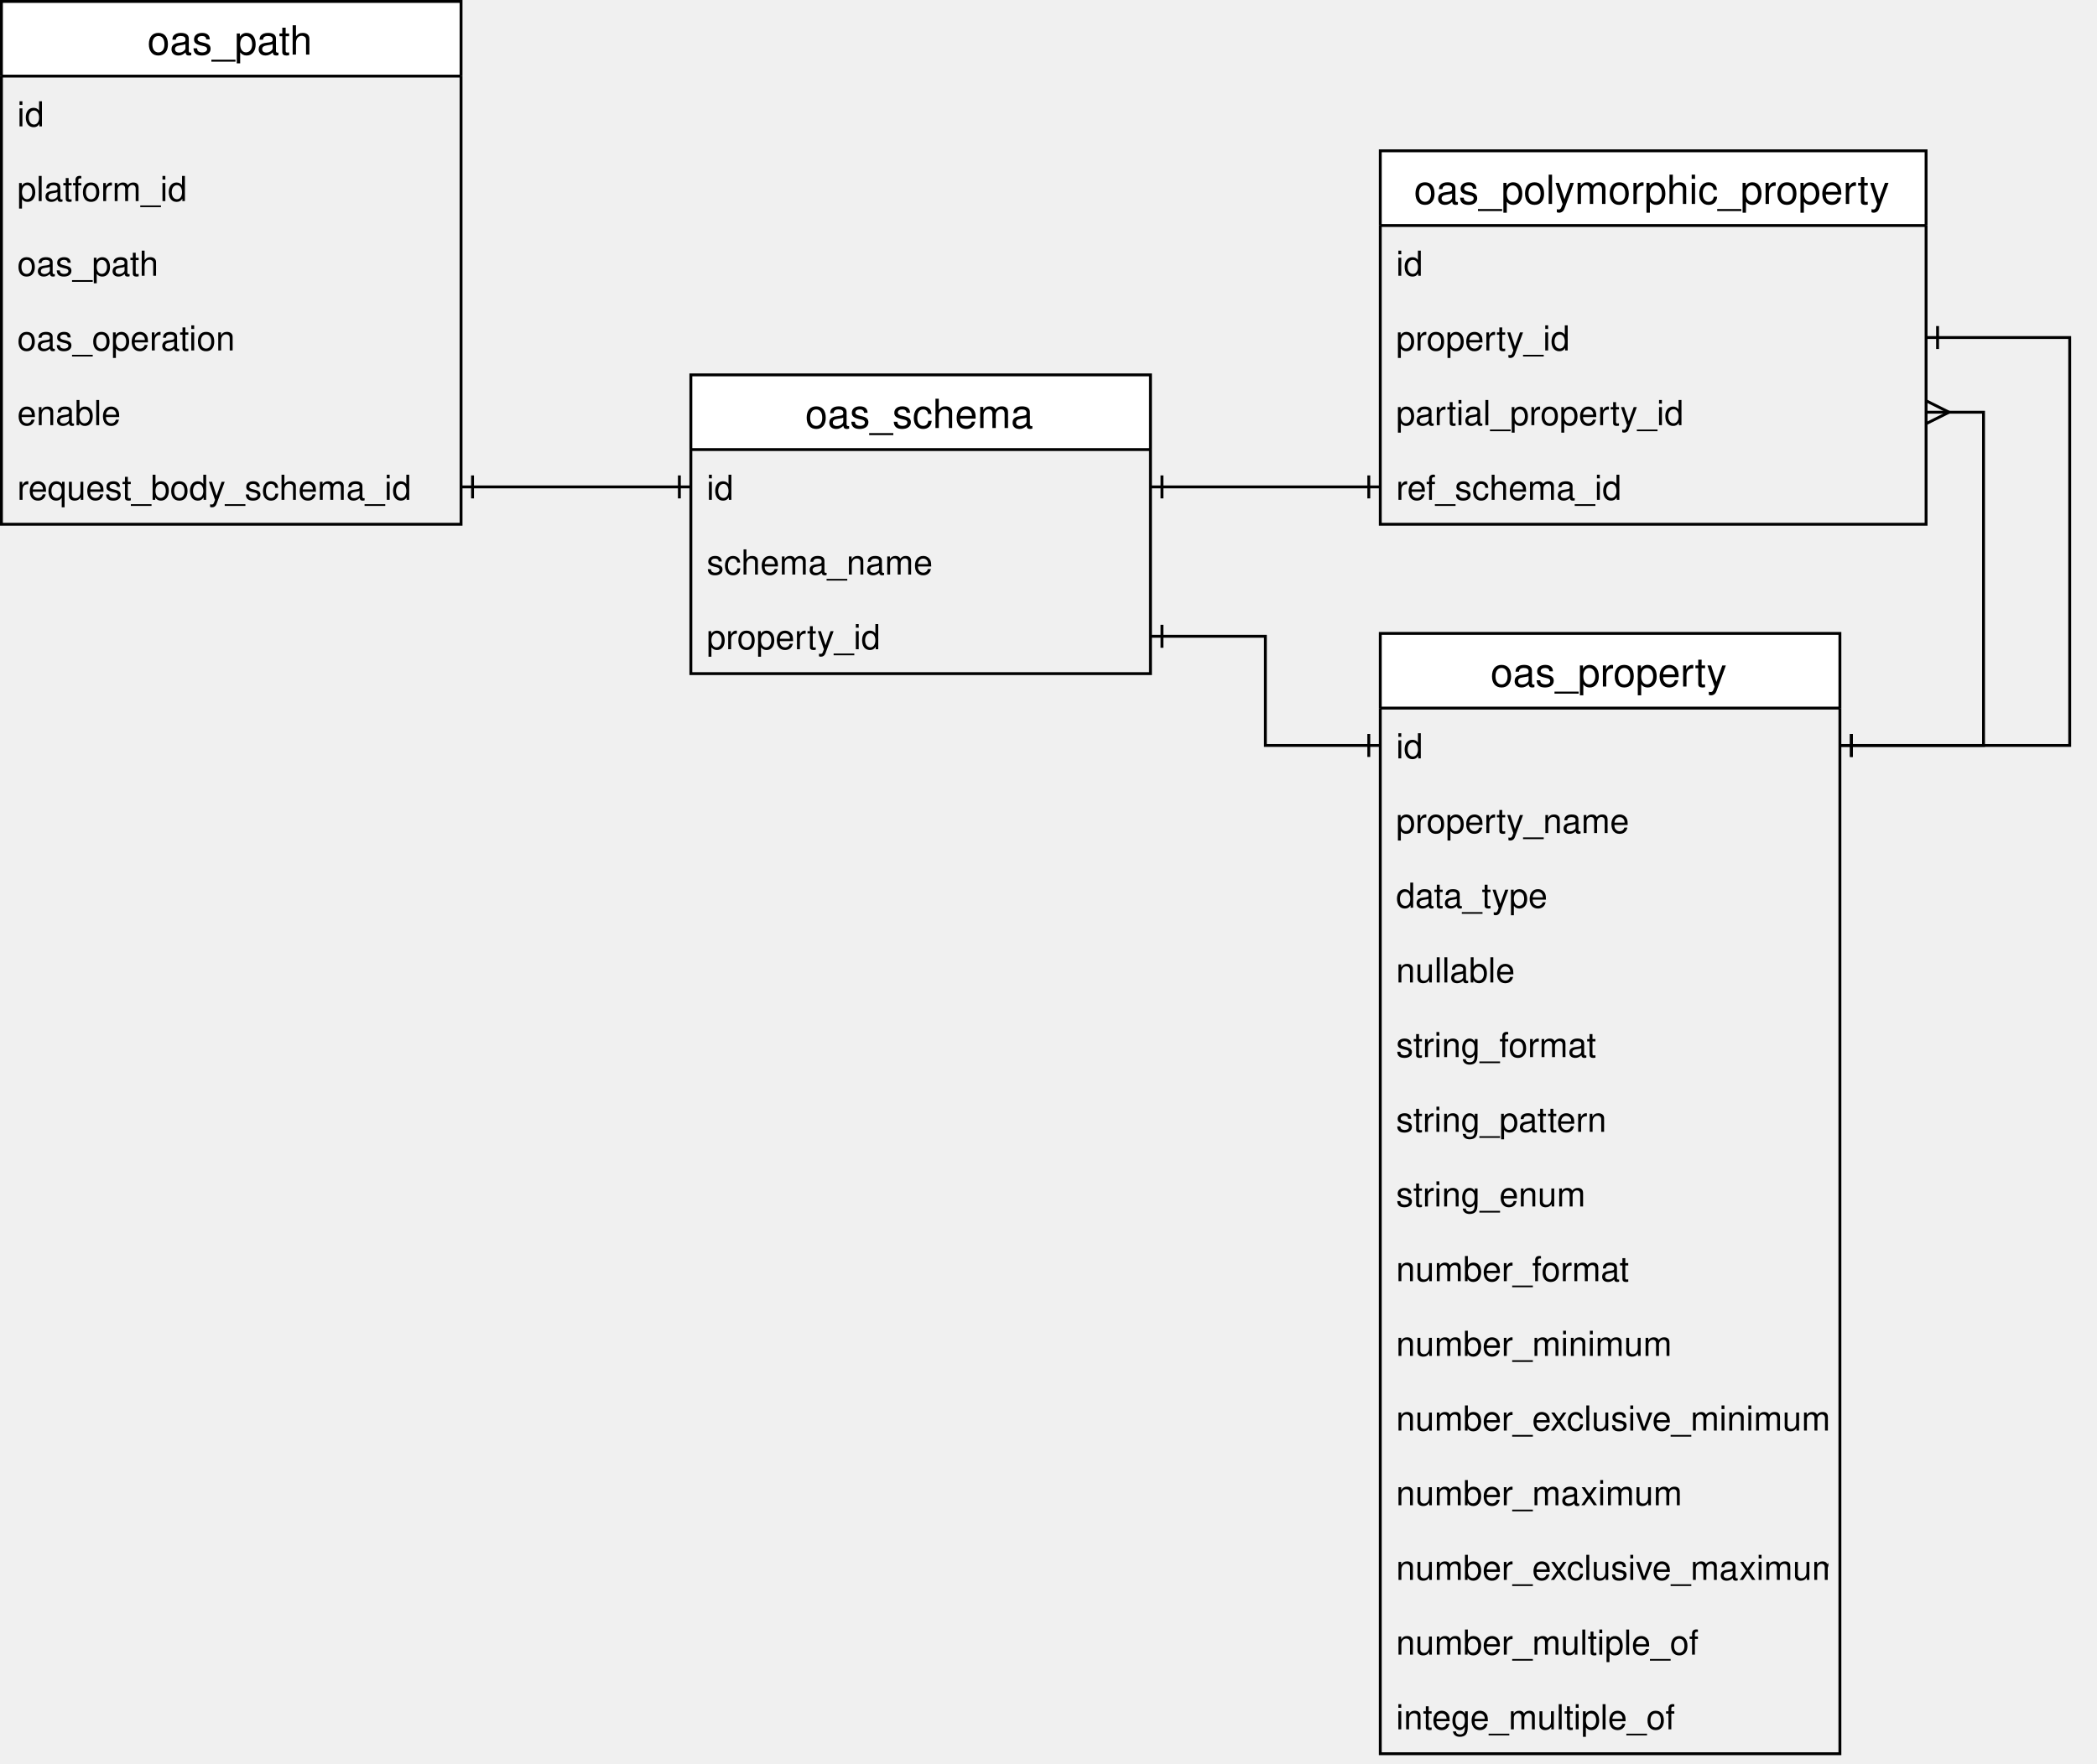
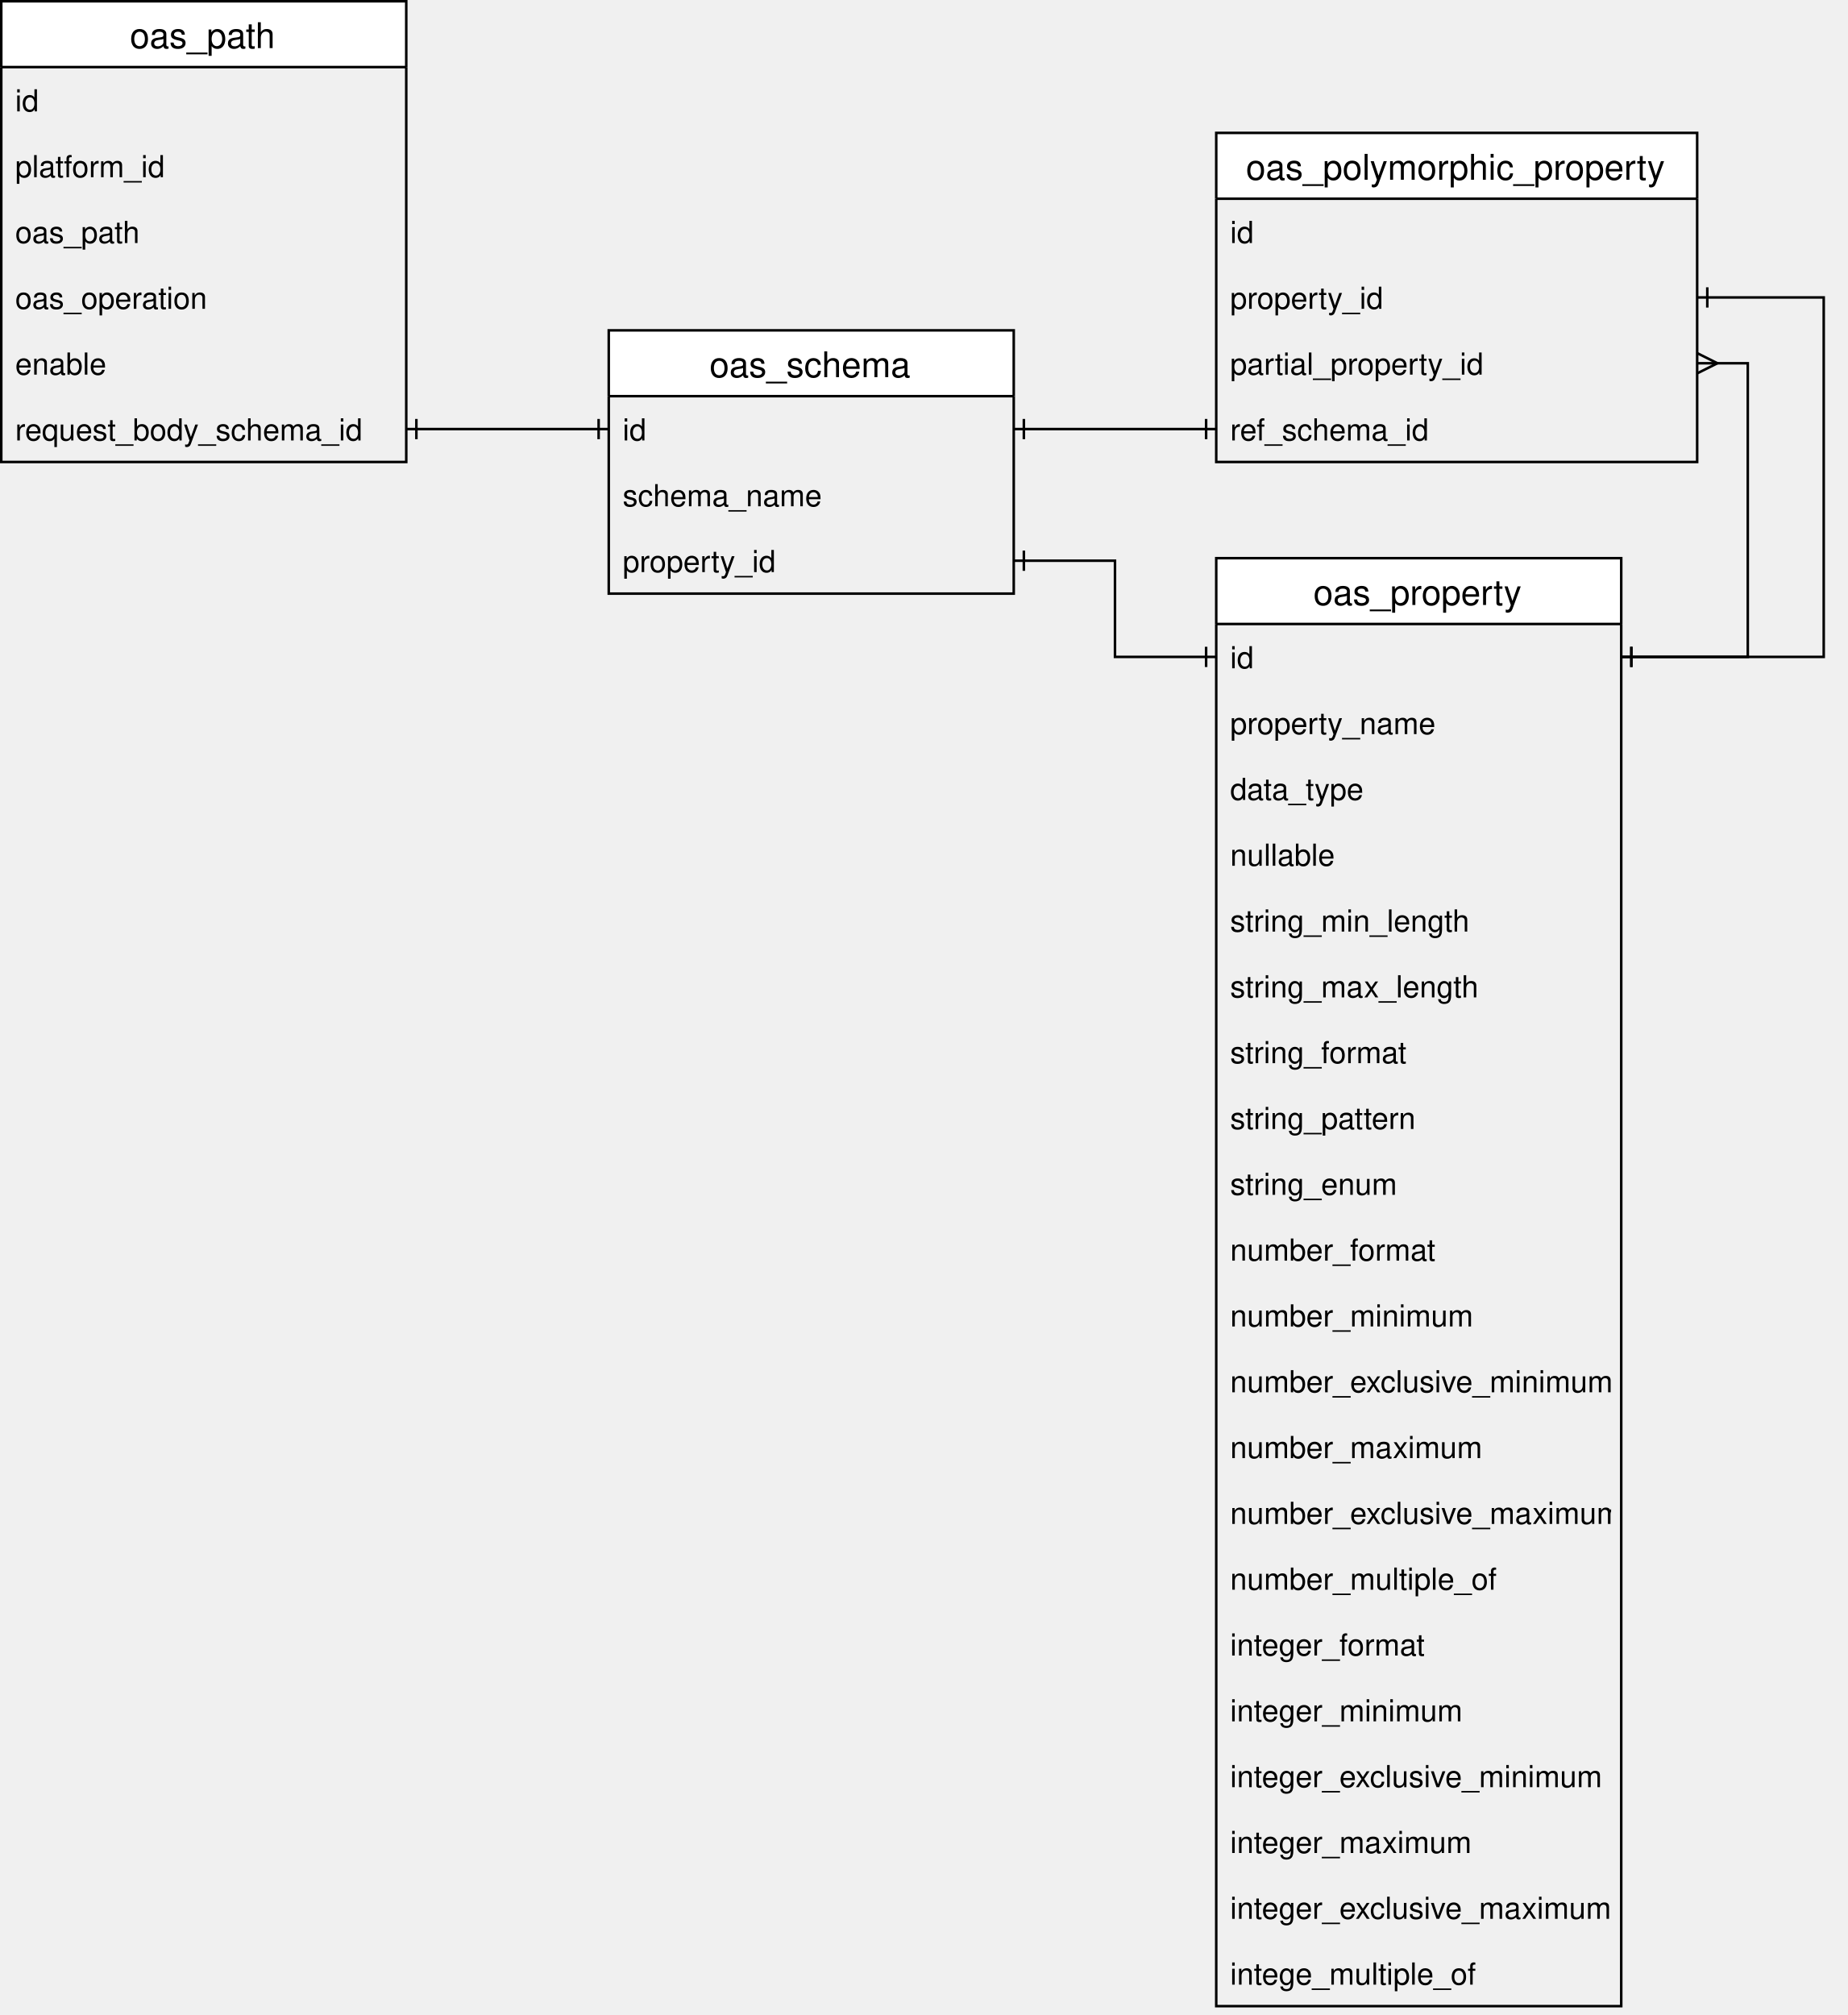
- <svg xmlns="http://www.w3.org/2000/svg" version="1.1" width="730px" height="614px" viewBox="-0.5 -0.5 730 614" content="&lt;mxfile host=&quot;&quot; modified=&quot;2020-05-25T09:29:17.546Z&quot; agent=&quot;5.0 (Macintosh; Intel Mac OS X 10_15_3) AppleWebKit/537.36 (KHTML, like Gecko) Code/1.45.1 Chrome/78.0.39.130 Electron/7.2.4 Safari/537.36&quot; etag=&quot;ezXkjC2pqG3JyVTo2mwD&quot; version=&quot;13.1.3&quot;&gt;&lt;diagram id=&quot;6hGFLwfOUW9BJ-s0fimq&quot; name=&quot;ERD&quot;&gt;7Zxfc6M2EMA/jV87BoyxHxsnd33IzdxcHnp98iggg3pCokIk5j59JZDMH+GrSBySjpnxZNCywtL+VmJXkrPwdunxMwNZ8oVGEC/cZXRceLcL1926S/FXCspaEPjbWhAzFNUipxE8oJ9QCVW9uEARzDuKnFLMUdYVhpQQGPKODDBGn7tqB4q735qBGBqChxBgU/oninhSSzdu0Mj/gChO9Dc7a9W/FGhl1ZM8ARF9bom8u4W3Y5Ty+io97iCWttN2qet9OnP31DAGCbep4NYVngAuVN8oyPeZbGbdPl7qTufPKMWAiNLNgRL+oO4sRTlMEI7uQUkL+aU5B+EPXbpJKEM/hT7A4pYjBOI244qpu+5oPMia6pkM5kLnq+6J0xN9AceO4j3IuW4NxRhkOXqs2icrpoDFiNxQzmmqlABGMRHXoXgWZLpPdauclSibllTGfYKMw2NLpCz7GdIUclYKFXV3oyArL3c09OfGZ5y1kiVtf9koLED5aXx6dINSXCiaw2Q9g6y402cqOsIrJIz+gDuKqbDELaE1ZIRxT5RnIEQkvocH2dJVI/mmGi9FVBjogCunTlAUQSIZUQ44eDw5TEYR4VXn/BvxETbYLX/zF75o006UnaYsPlKd8R0lopkAVTSgoP0MJfEON3eQm2vNTYESXmnFSeu9BtPKwJRhwA+UpfuZlyUv352Ol28/Yc6whmAFm+lgrQdh0QwywBElMzErYs5yNR2ywEAGSWWpmZUVK88yxrjIu8t8eTH4TyE6t3+kUbnPwwSmYH6PWcPzpww8fIMKjESWo4qi5wmNKQH4rpEKexYkgpGyZqNzT2mmYu2/IeelMgwoOJUBPk918A+PiH9vXf8lHyUsXpdudUxfFUpdIKJr39uFVi1ZbKpVJV2vSjR+l+meENx9U64khZ+QNIuqEvVVhKilcDYPyGnBQtgdCeLhMdSQlJ606i/pMygiPvTUzS2H0KqqX6UTN1mGt+ymGa4u60fUjVK1eg5yaoadz6xnn7mYz+gMreMzwaV9xnY60LlpL1aqp3CD+rwWYD2361Hq9kapb7sYoKOvV9F1DLpX+1ZeWqN7h+WAgQU5FUURkF5rEDya2JQLAgMLbRmTKSYvrzfyHU1sylWB1eY9oxgdqoyKYpwPG8WsgikiX2u02/9dgPqB0bpTBKhVVdFaULYU1Gx1NufZ9HMeL2i7yX/qe8G251Z1C16aGOlg7mr8LgWkfDvHmyQzepHjBUHP8dbeLx2vr39pxzuzxK0jEMMr58TNOjJRd/11j+DKMnHztsvzzmcdXZrr4VcbVK6t0b1H4rY9nwZcceo2mtmUqZtnrnlFwlZ7XmYzrw+YuPnmKhYpxGviercHR+OadC9Xj+X2YhZnwqh7eb4F8BnaB9zU9c31LAUtA1xEWdd6amI8tSl3c31zK15Rg6RIZ2SWyPTBy0mQmUfJBKpHyObZcVyUv5wyBDHzbQUtRQSl81CzpuZNGYiYWbSiBo8hLnL0BGd+Y3PrCWOStZmo6VEHjjO1EdQ2U8YkG4tRN/Mbw89zpgxQzCUtPeoK+VsrDPf0MJOzJOdNee594LgP4TCGM7kXkFtPGKmszDddtZ9DcZlSliUonPd23m5vxwkGptftAOrTisyrWM+H8jS5k9u/am9niNRFBqW5jnn1R7zGExva2XkzYgOH8sSkhgDez+QucjjvzciZqTqDh2v/KdF4ZoMbPReCJorNfyioD600/+bBu/sX&lt;/diagram&gt;&lt;/mxfile&gt;">
+ <svg xmlns="http://www.w3.org/2000/svg" version="1.1" width="730px" height="796px" viewBox="-0.5 -0.5 730 796" content="&lt;mxfile host=&quot;&quot; modified=&quot;2020-05-27T08:45:14.796Z&quot; agent=&quot;5.0 (Macintosh; Intel Mac OS X 10_15_3) AppleWebKit/537.36 (KHTML, like Gecko) Code/1.45.1 Chrome/78.0.39.130 Electron/7.2.4 Safari/537.36&quot; etag=&quot;zFNinbtbJiZ-bO2vv5l-&quot; version=&quot;13.1.3&quot;&gt;&lt;diagram id=&quot;6hGFLwfOUW9BJ-s0fimq&quot; name=&quot;ERD&quot;&gt;7ZxBc6M2FMc/ja8dAwbbx8bJbg/ZmZ3NoduTRwEZqyskKuTY7KevAMk2CG9F7CjpoJlMxnpIWNLvCf7vITwJVtnhMwP59gtNIJ740+QwCe4nvr/0p+J/ZSgbQzj1GkPKUNKYzgxP6CeURtku3aEEFq2KnFLMUd42xpQQGPOWDTBG9+1qG4rb35qDFGqGpxhg3fonSvi2sS78+cn+B0TpVn2zFy2bIxlQleVIii1I6P7MFDxMghWjlDefssMK4mru1Lw07T5dOHrsGIOEmzTwmwYvAO/k2Cgo1nnVzaZ/vFSDLvYow4CI0t2GEv4kj0xFOd4inDyCku6qLy04iH+o0t2WMvRT1AdYHPKEQRxmXDL1o1aNp6qlPCeDhajzVY3E65i+gEOr4iMouOoNxRjkBXqu+1c1zABLEbmjnNNMVgIYpUR8jsW5IFNjanrlzURZn0k5uS+QcXg4M8mZ/QxpBjkrRRV5dCEhSy/3FPT9yWe8SNq25/6ykFiA9NP0eOoTSvFB0uwnG2hkxZEuUzEQXiNh9AdcUUzFTNwT2kBGGHdMRQ5iRNJHuKl6OjtZvsnOVyYqJmiDa6feoiSBpGJEOeDg+egwOUWE14ML78SfmIPV9LdwEoo+rUTZO5XFX1Wd8RUlopsA1TSgoL2HFfEWN7+Xm2/MTYISXmnESdW7BtNMw5RjwDeUZWvHy5BX6NvjFZpfMB2sPljzhT1YUS8smkMGOKLEETMi5k1n9pDNNWSQ1DPlWBmxCgw1xk3uXfrNi8F/dmJw62ealOsi3sIMuPuYMbzQpvAINSowEVGOLIqRb2lKCcAPJ6uYzx1JYCJn81TnkdJcau2/IeelnBiw47QS+DxT4h8eEP9+9vmv6lRixpvSvdL0daFUBSKG9v28cNaqKp6a1SXVrg40fq/CPWF4+CZdqTJ+QtW0yCZJt4ownVW4GAcUdMdi2F4J4uQpVJBkvWpWf0mfQaH40Es7tuxDK5t+rZz4FGUE03aY4auyOkXTKdmq4yDHbpj5TOR85mY+oyK0ls/Mb+0zppcDFZt2tFJzCdeou1yA8bVdrVK/s0pD02SAUl9X0fU0uqO9K0+N0b1DOqAnISdVFAHZWEXwYGI2EwI9ibacVSEmL8erfAcTs5kVmC3eU8UoqTJIxXgfVsXM5jaUrzHa5f9OoH5gtL4NgVo3Fb0F5VkFebW6GPMsujFPMD93k/+sH8yXHbdqevDawEiJudH4XQZI+XaOZyUyepXjzecdx4uCXzpet/6tHe9CilspEM0rXeBmrEzk0TDqEJwZBm7h3L+ButTz4aMVlZExuvcI3JaXw4ARh26DmdkM3QI955WIuVrzMne8PmDgFupZLLITt4nxPh4cjMvqs9yoJ5nFmZjUdYbIGkOSjnbXxHBwNh/sRnpOS4EDBwduGDibD3XDiyuu2lEGuINmCE3twLQC7eJqywEXcc1Y9ykN1/tTm2JE3/wiqUGyyxwyQ2SBRT0S6ps3BapnyNzVcWBcbVGLhHqGS0ITIhJlbqkZU1vYFCJ63kpSg4cY7wr0Ah2/YfwCz6ImifTUiFp14OCoDaAW2NQkC4NV5/gN4hfZFCh6Elmtul31diOGa7px5AzJLW1mTHqe0xAO0xFqS41QH8iL1GaeRZUS6dpSURudOLkSm9osYgWbHscpbCNWl1cCjGy+l6fnTo7rbmzy5EpsS5vPc3R52bPuHMAhAEPTHwW4CcCe1wBqgE5fvmKnwsyiUpnp8Xi9z4viMqMs36LY7fl6uz1fntrKdY562YP6+JT2KtbuZR1F7uj2V+356iN1k0Xpa6BG/+rHcGJ9O77ejFjPyzriooYAXjtyN3lp583I6QkWBjdj/4mB4cx6N4DdCJoonn65rNnMfvr5t+DhXw==&lt;/diagram&gt;&lt;/mxfile&gt;">
  <defs>
    <clipPath id="mx-clip-4-31-152-26-0">
      <rect x="4" y="31" width="152" height="26" />
    </clipPath>
    <clipPath id="mx-clip-4-57-152-26-0">
      <rect x="4" y="57" width="152" height="26" />
    </clipPath>
    <clipPath id="mx-clip-4-83-152-26-0">
      <rect x="4" y="83" width="152" height="26" />
    </clipPath>
    <clipPath id="mx-clip-4-109-152-26-0">
      <rect x="4" y="109" width="152" height="26" />
    </clipPath>
    <clipPath id="mx-clip-4-135-152-26-0">
      <rect x="4" y="135" width="152" height="26" />
    </clipPath>
    <clipPath id="mx-clip-4-161-152-26-0">
      <rect x="4" y="161" width="152" height="26" />
    </clipPath>
    <clipPath id="mx-clip-244-161-152-26-0">
      <rect x="244" y="161" width="152" height="26" />
    </clipPath>
    <clipPath id="mx-clip-244-187-152-26-0">
      <rect x="244" y="187" width="152" height="26" />
    </clipPath>
    <clipPath id="mx-clip-244-213-152-26-0">
      <rect x="244" y="213" width="152" height="26" />
    </clipPath>
    <clipPath id="mx-clip-484-251-152-26-0">
      <rect x="484" y="251" width="152" height="26" />
    </clipPath>
    <clipPath id="mx-clip-484-277-152-26-0">
      <rect x="484" y="277" width="152" height="26" />
    </clipPath>
    <clipPath id="mx-clip-484-303-152-26-0">
      <rect x="484" y="303" width="152" height="26" />
    </clipPath>
    <clipPath id="mx-clip-484-329-152-26-0">
      <rect x="484" y="329" width="152" height="26" />
    </clipPath>
    <clipPath id="mx-clip-484-355-152-26-0">
      <rect x="484" y="355" width="152" height="26" />
    </clipPath>
    <clipPath id="mx-clip-484-381-152-26-0">
      <rect x="484" y="381" width="152" height="26" />
    </clipPath>
    <clipPath id="mx-clip-484-407-152-26-0">
      <rect x="484" y="407" width="152" height="26" />
    </clipPath>
    <clipPath id="mx-clip-484-433-152-26-0">
      <rect x="484" y="433" width="152" height="26" />
    </clipPath>
    <clipPath id="mx-clip-484-459-152-26-0">
      <rect x="484" y="459" width="152" height="26" />
    </clipPath>
    <clipPath id="mx-clip-484-485-152-26-0">
      <rect x="484" y="485" width="152" height="26" />
    </clipPath>
    <clipPath id="mx-clip-484-511-152-26-0">
      <rect x="484" y="511" width="152" height="26" />
    </clipPath>
    <clipPath id="mx-clip-484-537-152-26-0">
      <rect x="484" y="537" width="152" height="26" />
    </clipPath>
    <clipPath id="mx-clip-484-563-152-26-0">
      <rect x="484" y="563" width="152" height="26" />
    </clipPath>
    <clipPath id="mx-clip-484-589-152-26-0">
      <rect x="484" y="589" width="152" height="26" />
+     </clipPath>
+     <clipPath id="mx-clip-484-615-152-26-0">
+       <rect x="484" y="615" width="152" height="26" />
+     </clipPath>
+     <clipPath id="mx-clip-484-641-152-26-0">
+       <rect x="484" y="641" width="152" height="26" />
+     </clipPath>
+     <clipPath id="mx-clip-484-667-152-26-0">
+       <rect x="484" y="667" width="152" height="26" />
+     </clipPath>
+     <clipPath id="mx-clip-484-693-152-26-0">
+       <rect x="484" y="693" width="152" height="26" />
+     </clipPath>
+     <clipPath id="mx-clip-484-719-152-26-0">
+       <rect x="484" y="719" width="152" height="26" />
+     </clipPath>
+     <clipPath id="mx-clip-484-745-152-26-0">
+       <rect x="484" y="745" width="152" height="26" />
+     </clipPath>
+     <clipPath id="mx-clip-484-771-152-26-0">
+       <rect x="484" y="771" width="152" height="26" />
    </clipPath>
    <clipPath id="mx-clip-484-83-182-26-0">
      <rect x="484" y="83" width="182" height="26" />
    </clipPath>
    <clipPath id="mx-clip-484-109-182-26-0">
      <rect x="484" y="109" width="182" height="26" />
    </clipPath>
    <clipPath id="mx-clip-484-135-182-26-0">
      <rect x="484" y="135" width="182" height="26" />
    </clipPath>
    <clipPath id="mx-clip-484-161-182-26-0">
      <rect x="484" y="161" width="182" height="26" />
    </clipPath>
  </defs>
  <g>
    <path d="M 0 26 L 0 0 L 160 0 L 160 26" fill="#ffffff" stroke="#000000" stroke-miterlimit="10" pointer-events="all" />
    <path d="M 0 26 L 0 182 L 160 182 L 160 26" fill="none" stroke="#000000" stroke-miterlimit="10" pointer-events="none" />
    <path d="M 0 26 L 160 26" fill="none" stroke="#000000" stroke-miterlimit="10" pointer-events="none" />
    <g fill="#000000" font-family="Helvetica" text-anchor="middle" font-size="14px">
      <text x="79.5" y="18.5">
                oas_path
            </text>
    </g>
    <g fill="#000000" font-family="Helvetica" clip-path="url(#mx-clip-4-31-152-26-0)" font-size="12px">
      <text x="5.5" y="43.5">
                id
            </text>
    </g>
    <g fill="#000000" font-family="Helvetica" clip-path="url(#mx-clip-4-57-152-26-0)" font-size="12px">
      <text x="5.5" y="69.5">
                platform_id
            </text>
    </g>
    <g fill="#000000" font-family="Helvetica" clip-path="url(#mx-clip-4-83-152-26-0)" font-size="12px">
      <text x="5.5" y="95.5">
                oas_path
            </text>
    </g>
    <g fill="#000000" font-family="Helvetica" clip-path="url(#mx-clip-4-109-152-26-0)" font-size="12px">
      <text x="5.5" y="121.5">
                oas_operation
            </text>
    </g>
    <g fill="#000000" font-family="Helvetica" clip-path="url(#mx-clip-4-135-152-26-0)" font-size="12px">
      <text x="5.5" y="147.5">
                enable
            </text>
    </g>
    <g fill="#000000" font-family="Helvetica" clip-path="url(#mx-clip-4-161-152-26-0)" font-size="12px">
      <text x="5.5" y="173.5">
                request_body_schema_id
            </text>
    </g>
    <path d="M 160 169 L 240 169" fill="none" stroke="#000000" stroke-miterlimit="10" pointer-events="none" />
    <path d="M 164 165 L 164 173" fill="none" stroke="#000000" stroke-miterlimit="10" pointer-events="none" />
    <path d="M 236 173 L 236 165" fill="none" stroke="#000000" stroke-miterlimit="10" pointer-events="none" />
    <path d="M 400 221 L 440 221 L 440 259 L 480 259" fill="none" stroke="#000000" stroke-miterlimit="10" pointer-events="none" />
    <path d="M 404 217 L 404 225" fill="none" stroke="#000000" stroke-miterlimit="10" pointer-events="none" />
    <path d="M 476 263 L 476 255" fill="none" stroke="#000000" stroke-miterlimit="10" pointer-events="none" />
    <path d="M 240 156 L 240 130 L 400 130 L 400 156" fill="#ffffff" stroke="#000000" stroke-miterlimit="10" pointer-events="none" />
    <path d="M 240 156 L 240 234 L 400 234 L 400 156" fill="none" stroke="#000000" stroke-miterlimit="10" pointer-events="none" />
    <path d="M 240 156 L 400 156" fill="none" stroke="#000000" stroke-miterlimit="10" pointer-events="none" />
    <g fill="#000000" font-family="Helvetica" text-anchor="middle" font-size="14px">
      <text x="319.5" y="148.5">
                oas_schema
            </text>
    </g>
    <g fill="#000000" font-family="Helvetica" clip-path="url(#mx-clip-244-161-152-26-0)" font-size="12px">
      <text x="245.5" y="173.5">
                id
            </text>
    </g>
    <g fill="#000000" font-family="Helvetica" clip-path="url(#mx-clip-244-187-152-26-0)" font-size="12px">
      <text x="245.5" y="199.5">
                schema_name
            </text>
    </g>
    <g fill="#000000" font-family="Helvetica" clip-path="url(#mx-clip-244-213-152-26-0)" font-size="12px">
      <text x="245.5" y="225.5">
                property_id
            </text>
    </g>
    <path d="M 480 169 L 400 169" fill="none" stroke="#000000" stroke-miterlimit="10" pointer-events="none" />
    <path d="M 476 173 L 476 165" fill="none" stroke="#000000" stroke-miterlimit="10" pointer-events="none" />
    <path d="M 404 165 L 404 173" fill="none" stroke="#000000" stroke-miterlimit="10" pointer-events="none" />
    <path d="M 670 117 L 720 117 L 720 259 L 640 259" fill="none" stroke="#000000" stroke-miterlimit="10" pointer-events="none" />
    <path d="M 674 113 L 674 121" fill="none" stroke="#000000" stroke-miterlimit="10" pointer-events="none" />
    <path d="M 644 255 L 644 263" fill="none" stroke="#000000" stroke-miterlimit="10" pointer-events="none" />
    <path d="M 670 143 L 690 143 L 690 259 L 640 259" fill="none" stroke="#000000" stroke-miterlimit="10" pointer-events="none" />
    <path d="M 670 147 L 678 143 L 670 139" fill="none" stroke="#000000" stroke-miterlimit="10" pointer-events="none" />
    <path d="M 644 255 L 644 263" fill="none" stroke="#000000" stroke-miterlimit="10" pointer-events="none" />
    <path d="M 480 246 L 480 220 L 640 220 L 640 246" fill="#ffffff" stroke="#000000" stroke-miterlimit="10" pointer-events="none" />
-     <path d="M 480 246 L 480 610 L 640 610 L 640 246" fill="none" stroke="#000000" stroke-miterlimit="10" pointer-events="none" />
+     <path d="M 480 246 L 480 792 L 640 792 L 640 246" fill="none" stroke="#000000" stroke-miterlimit="10" pointer-events="none" />
    <path d="M 480 246 L 640 246" fill="none" stroke="#000000" stroke-miterlimit="10" pointer-events="none" />
    <g fill="#000000" font-family="Helvetica" text-anchor="middle" font-size="14px">
      <text x="559.5" y="238.5">
                oas_property
            </text>
    </g>
    <g fill="#000000" font-family="Helvetica" clip-path="url(#mx-clip-484-251-152-26-0)" font-size="12px">
      <text x="485.5" y="263.5">
                id
            </text>
    </g>
    <g fill="#000000" font-family="Helvetica" clip-path="url(#mx-clip-484-277-152-26-0)" font-size="12px">
      <text x="485.5" y="289.5">
                property_name
            </text>
    </g>
    <g fill="#000000" font-family="Helvetica" clip-path="url(#mx-clip-484-303-152-26-0)" font-size="12px">
      <text x="485.5" y="315.5">
                data_type
            </text>
    </g>
    <g fill="#000000" font-family="Helvetica" clip-path="url(#mx-clip-484-329-152-26-0)" font-size="12px">
      <text x="485.5" y="341.5">
                nullable
            </text>
    </g>
    <g fill="#000000" font-family="Helvetica" clip-path="url(#mx-clip-484-355-152-26-0)" font-size="12px">
      <text x="485.5" y="367.5">
-                 string_format
+                 string_min_length
            </text>
    </g>
    <g fill="#000000" font-family="Helvetica" clip-path="url(#mx-clip-484-381-152-26-0)" font-size="12px">
      <text x="485.5" y="393.5">
-                 string_pattern
+                 string_max_length
            </text>
    </g>
    <g fill="#000000" font-family="Helvetica" clip-path="url(#mx-clip-484-407-152-26-0)" font-size="12px">
      <text x="485.5" y="419.5">
-                 string_enum
+                 string_format
            </text>
    </g>
    <g fill="#000000" font-family="Helvetica" clip-path="url(#mx-clip-484-433-152-26-0)" font-size="12px">
      <text x="485.5" y="445.5">
-                 number_format
+                 string_pattern
            </text>
    </g>
    <g fill="#000000" font-family="Helvetica" clip-path="url(#mx-clip-484-459-152-26-0)" font-size="12px">
      <text x="485.5" y="471.5">
-                 number_minimum
+                 string_enum
            </text>
    </g>
    <g fill="#000000" font-family="Helvetica" clip-path="url(#mx-clip-484-485-152-26-0)" font-size="12px">
      <text x="485.5" y="497.5">
-                 number_exclusive_minimum
+                 number_format
            </text>
    </g>
    <g fill="#000000" font-family="Helvetica" clip-path="url(#mx-clip-484-511-152-26-0)" font-size="12px">
      <text x="485.5" y="523.5">
-                 number_maximum
+                 number_minimum
            </text>
    </g>
    <g fill="#000000" font-family="Helvetica" clip-path="url(#mx-clip-484-537-152-26-0)" font-size="12px">
      <text x="485.5" y="549.5">
-                 number_exclusive_maximum
+                 number_exclusive_minimum
            </text>
    </g>
    <g fill="#000000" font-family="Helvetica" clip-path="url(#mx-clip-484-563-152-26-0)" font-size="12px">
      <text x="485.5" y="575.5">
-                 number_multiple_of
+                 number_maximum
            </text>
    </g>
    <g fill="#000000" font-family="Helvetica" clip-path="url(#mx-clip-484-589-152-26-0)" font-size="12px">
      <text x="485.5" y="601.5">
+                 number_exclusive_maximum
+             </text>
+     </g>
+     <g fill="#000000" font-family="Helvetica" clip-path="url(#mx-clip-484-615-152-26-0)" font-size="12px">
+       <text x="485.5" y="627.5">
+                 number_multiple_of
+             </text>
+     </g>
+     <g fill="#000000" font-family="Helvetica" clip-path="url(#mx-clip-484-641-152-26-0)" font-size="12px">
+       <text x="485.5" y="653.5">
+                 integer_format
+             </text>
+     </g>
+     <g fill="#000000" font-family="Helvetica" clip-path="url(#mx-clip-484-667-152-26-0)" font-size="12px">
+       <text x="485.5" y="679.5">
+                 integer_minimum
+             </text>
+     </g>
+     <g fill="#000000" font-family="Helvetica" clip-path="url(#mx-clip-484-693-152-26-0)" font-size="12px">
+       <text x="485.5" y="705.5">
+                 integer_exclusive_minimum
+             </text>
+     </g>
+     <g fill="#000000" font-family="Helvetica" clip-path="url(#mx-clip-484-719-152-26-0)" font-size="12px">
+       <text x="485.5" y="731.5">
+                 integer_maximum
+             </text>
+     </g>
+     <g fill="#000000" font-family="Helvetica" clip-path="url(#mx-clip-484-745-152-26-0)" font-size="12px">
+       <text x="485.5" y="757.5">
+                 integer_exclusive_maximum
+             </text>
+     </g>
+     <g fill="#000000" font-family="Helvetica" clip-path="url(#mx-clip-484-771-152-26-0)" font-size="12px">
+       <text x="485.5" y="783.5">
                intege_multiple_of
            </text>
    </g>
    <path d="M 480 78 L 480 52 L 670 52 L 670 78" fill="#ffffff" stroke="#000000" stroke-miterlimit="10" pointer-events="none" />
    <path d="M 480 78 L 480 182 L 670 182 L 670 78" fill="none" stroke="#000000" stroke-miterlimit="10" pointer-events="none" />
    <path d="M 480 78 L 670 78" fill="none" stroke="#000000" stroke-miterlimit="10" pointer-events="none" />
    <g fill="#000000" font-family="Helvetica" text-anchor="middle" font-size="14px">
      <text x="574.5" y="70.5">
                oas_polymorphic_property
            </text>
    </g>
    <g fill="#000000" font-family="Helvetica" clip-path="url(#mx-clip-484-83-182-26-0)" font-size="12px">
      <text x="485.5" y="95.5">
                id
            </text>
    </g>
    <g fill="#000000" font-family="Helvetica" clip-path="url(#mx-clip-484-109-182-26-0)" font-size="12px">
      <text x="485.5" y="121.5">
                property_id
            </text>
    </g>
    <g fill="#000000" font-family="Helvetica" clip-path="url(#mx-clip-484-135-182-26-0)" font-size="12px">
      <text x="485.5" y="147.5">
                partial_property_id
            </text>
    </g>
    <g fill="#000000" font-family="Helvetica" clip-path="url(#mx-clip-484-161-182-26-0)" font-size="12px">
      <text x="485.5" y="173.5">
                ref_schema_id
            </text>
    </g>
  </g>
</svg>
